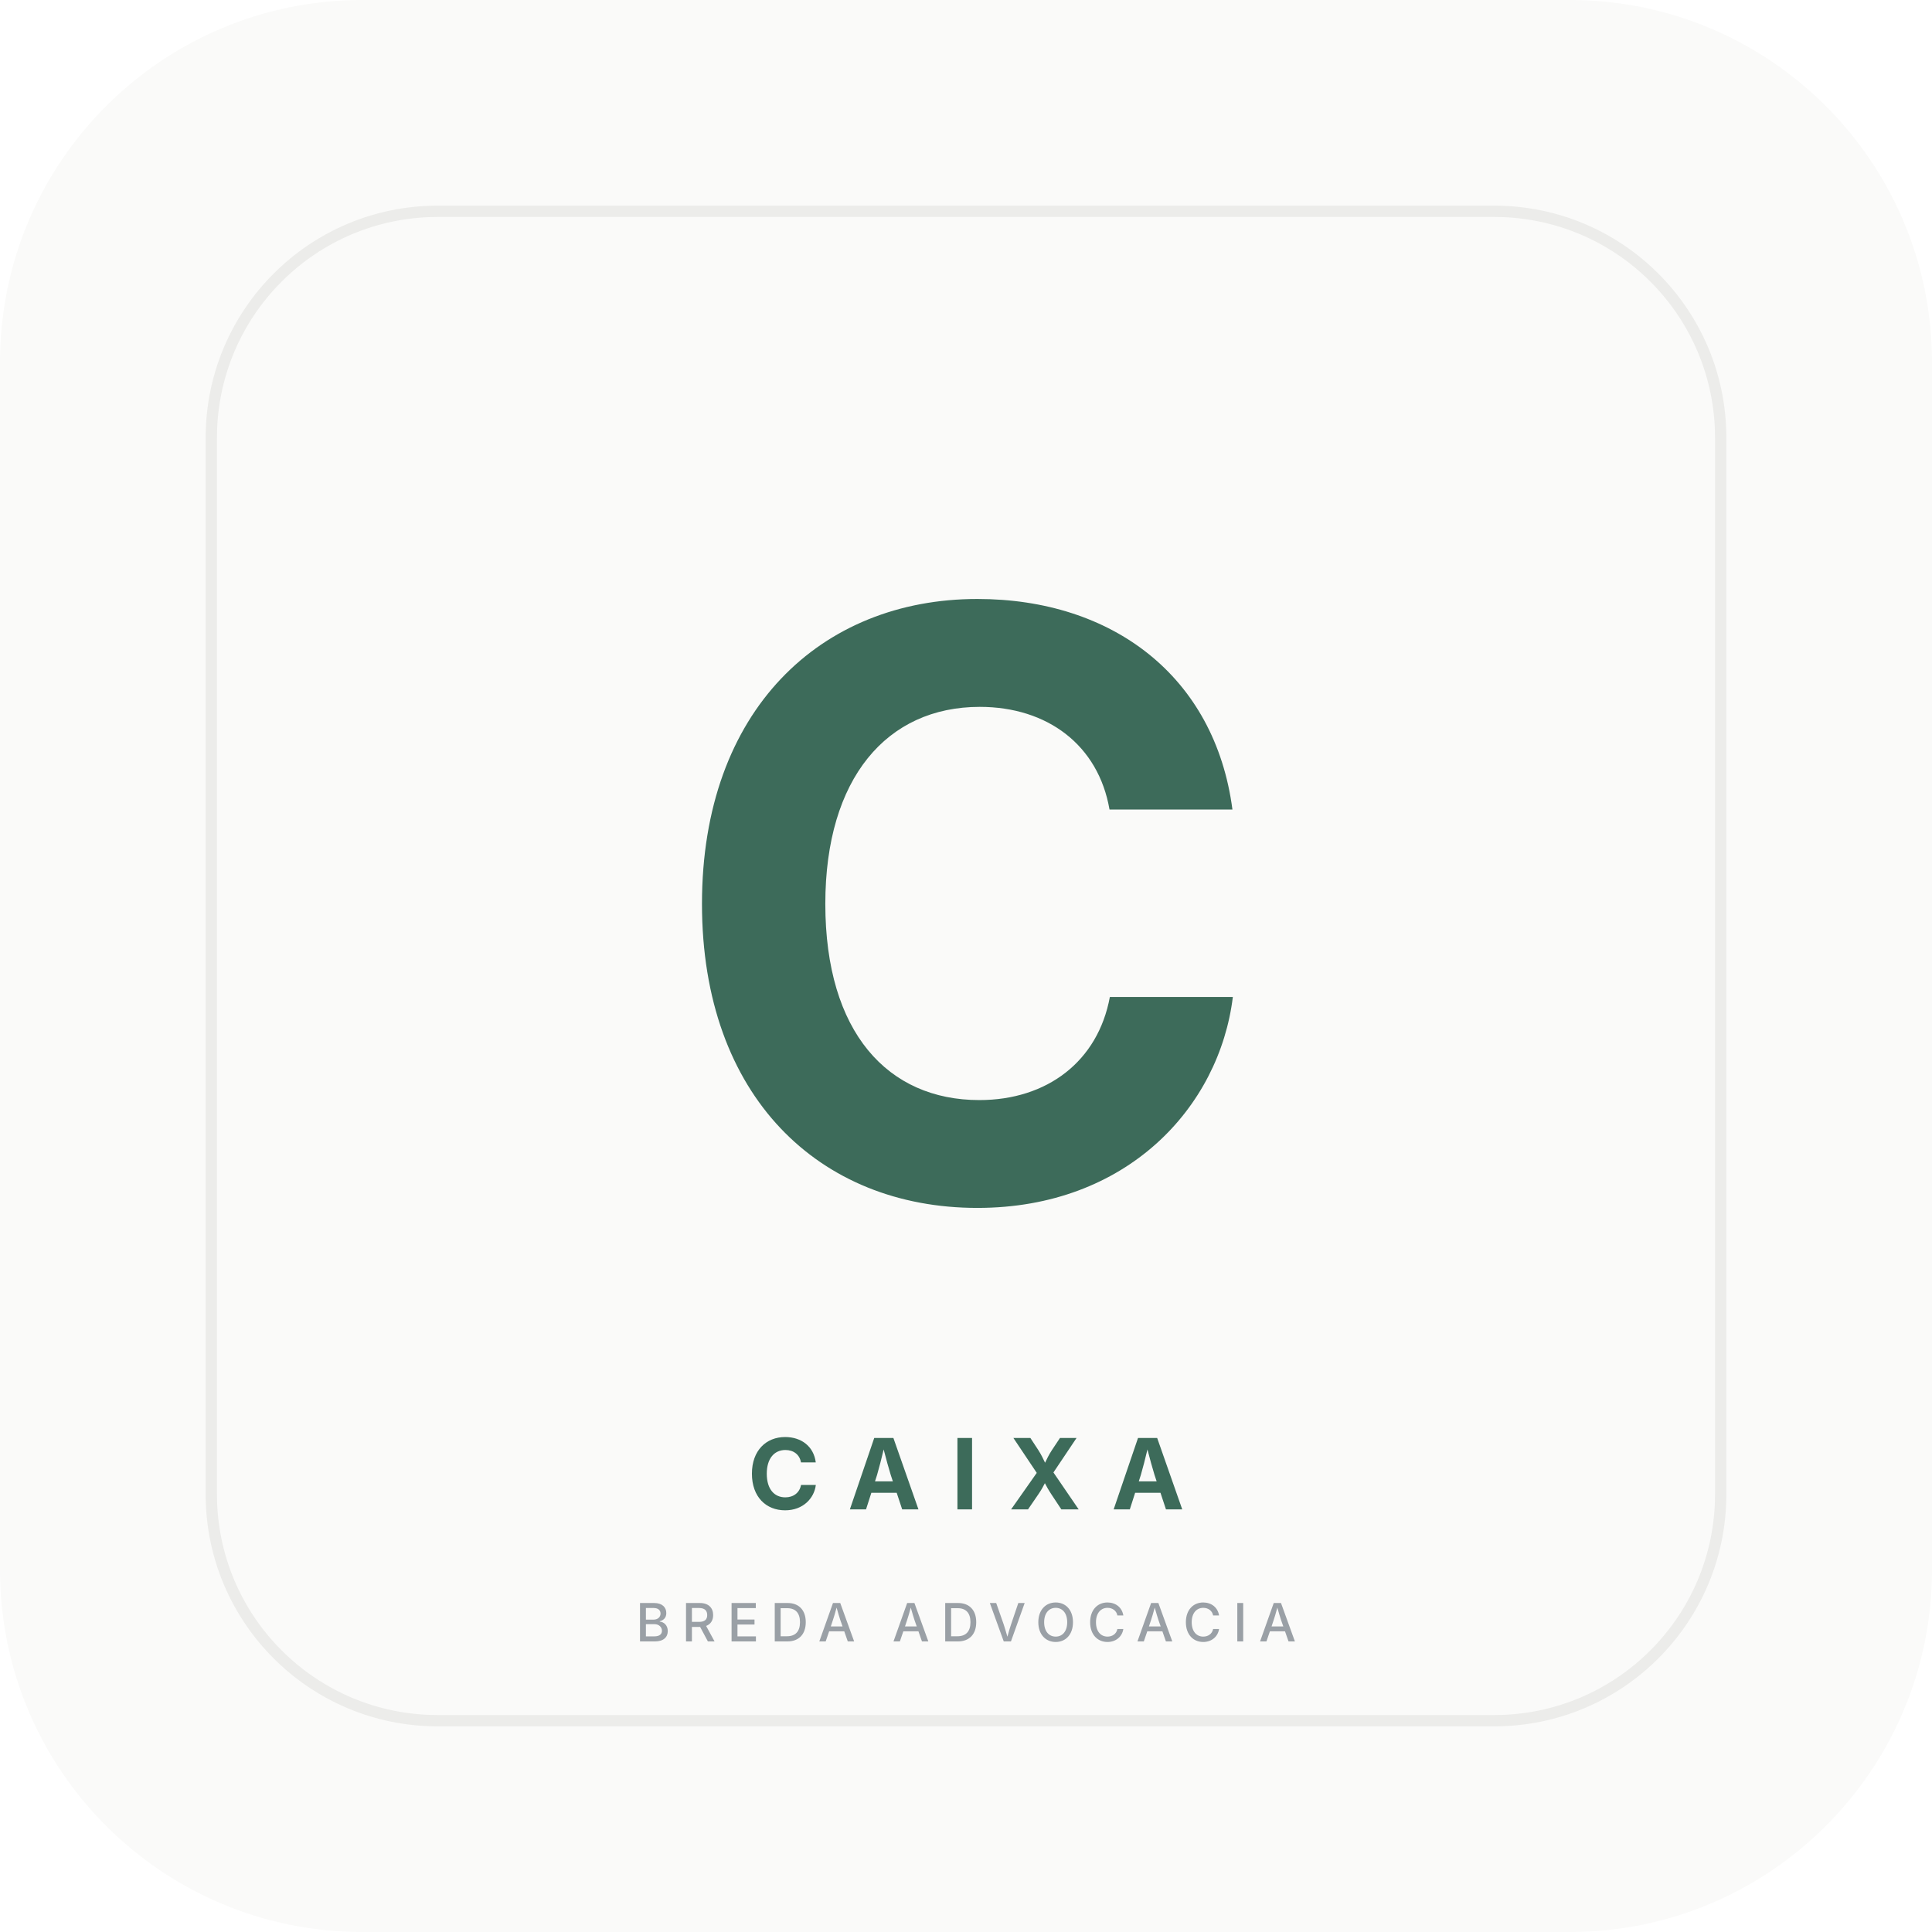
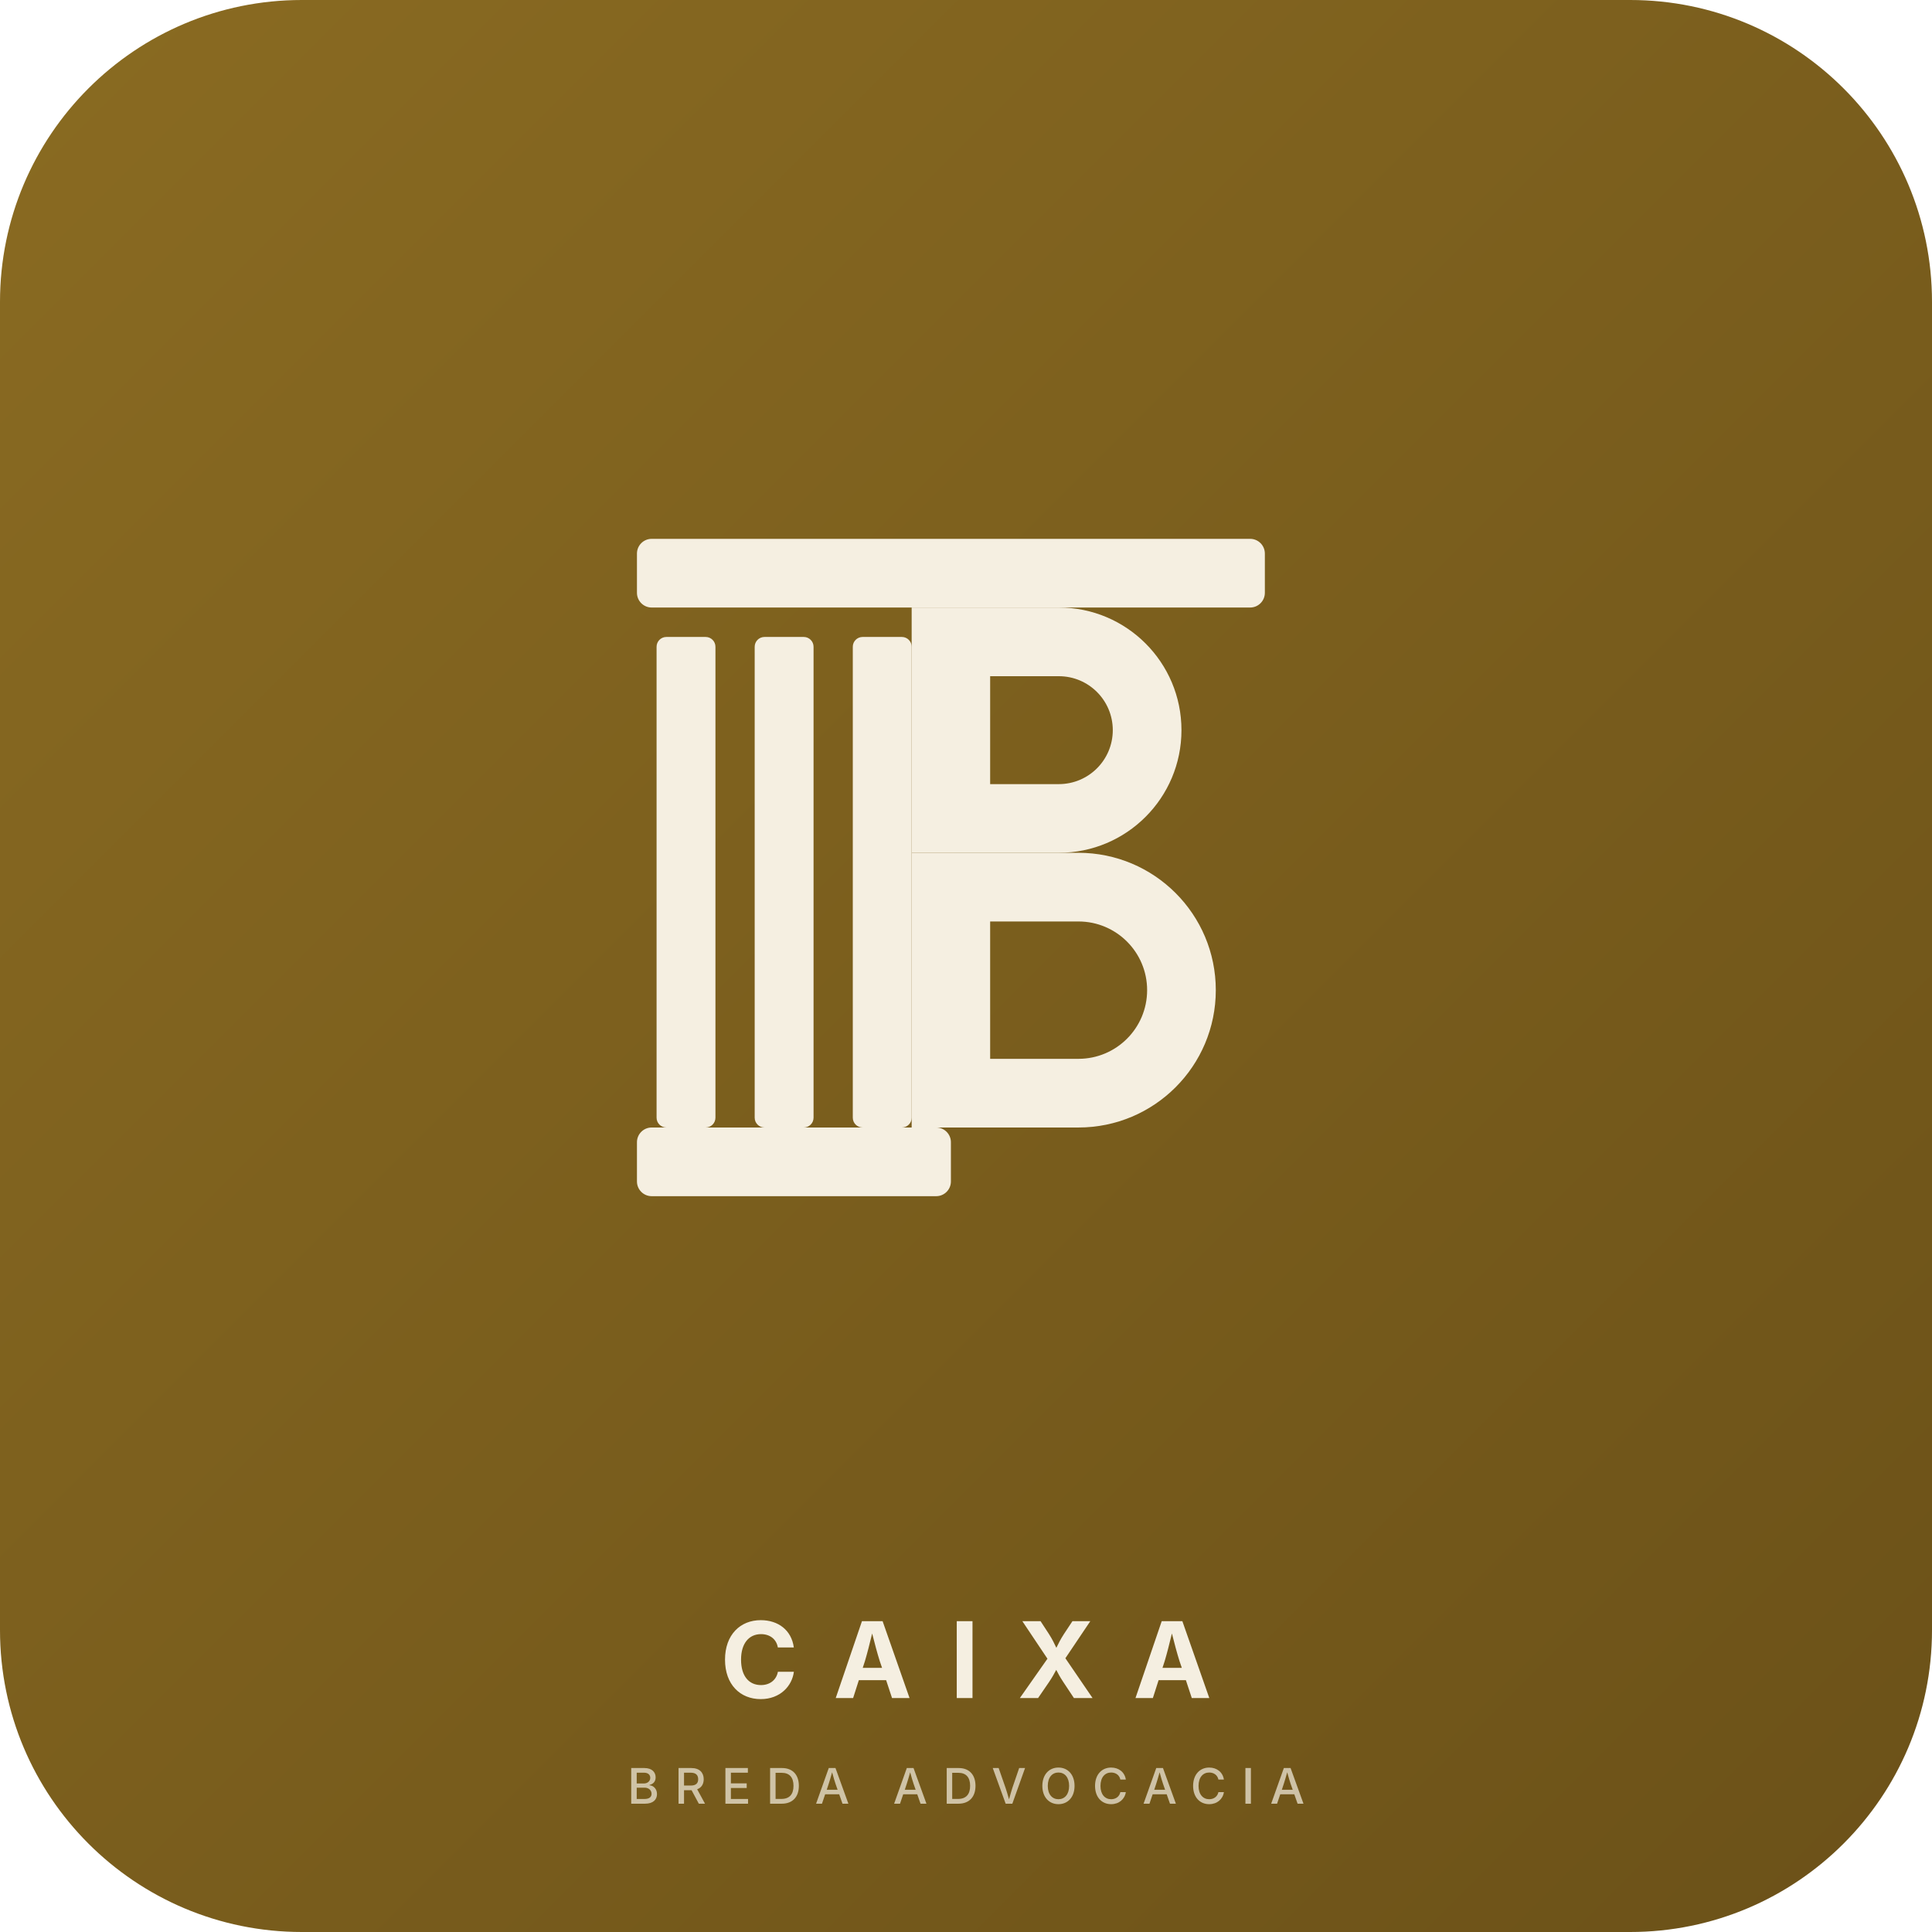
- <svg xmlns="http://www.w3.org/2000/svg" viewBox="0 0 512 512">
-   <rect width="512" height="512" rx="96" fill="#fafaf9" />
-   <rect x="56" y="56" width="400" height="400" rx="60" fill="none" stroke="#ececea" stroke-width="3" />
-   <text x="256" y="318" text-anchor="middle" font-family="Inter, sans-serif" font-size="216" font-weight="700" fill="#3d6b5a" letter-spacing="-8">C</text>
-   <text x="256" y="400" text-anchor="middle" font-family="Inter, sans-serif" font-size="26" font-weight="700" fill="#3d6b5a" letter-spacing="8">CAIXA</text>
-   <text x="256" y="435" text-anchor="middle" font-family="Inter, sans-serif" font-size="14" font-weight="500" fill="#9aa0a6" letter-spacing="3">BREDA ADVOCACIA</text>
+ <svg xmlns="http://www.w3.org/2000/svg" viewBox="0 0 512 512" fill="none">
+   <defs>
+     <linearGradient id="iconBg512" x1="0" y1="0" x2="1" y2="1">
+       <stop offset="0%" stop-color="#8a6b22" />
+       <stop offset="100%" stop-color="#6b5118" />
+     </linearGradient>
+   </defs>
+   <rect width="512" height="512" rx="80" fill="url(#iconBg512)" />
+   <g fill="#f5efe1" transform="translate(96 70) scale(2.6)">
+     <rect x="28" y="28" width="64" height="7" rx="1.5" />
+     <path d="M 56 35 L 56 60 L 71 60 A 12.5 12.5 0 0 0 71 35 Z M 64 42 L 71 42 A 5.5 5.5 0 0 1 71 53 L 64 53 Z" fill-rule="evenodd" />
+     <path d="M 56 60 L 56 88 L 73 88 A 14 14 0 0 0 73 60 Z M 64 67 L 73 67 A 7 7 0 0 1 73 81 L 64 81 Z" fill-rule="evenodd" />
+     <rect x="30" y="38" width="6" height="50" rx="1" />
+     <rect x="40" y="38" width="6" height="50" rx="1" />
+     <rect x="50" y="38" width="6" height="50" rx="1" />
+     <rect x="28" y="88" width="32" height="7" rx="1.5" />
+   </g>
+   <text x="256" y="450" text-anchor="middle" font-family="Inter, sans-serif" font-size="28" font-weight="700" fill="#f5efe1" letter-spacing="10">CAIXA</text>
+   <text x="256" y="478" text-anchor="middle" font-family="Inter, sans-serif" font-size="13" font-weight="500" fill="#f5efe1" opacity=".7" letter-spacing="4">BREDA ADVOCACIA</text>
</svg>
